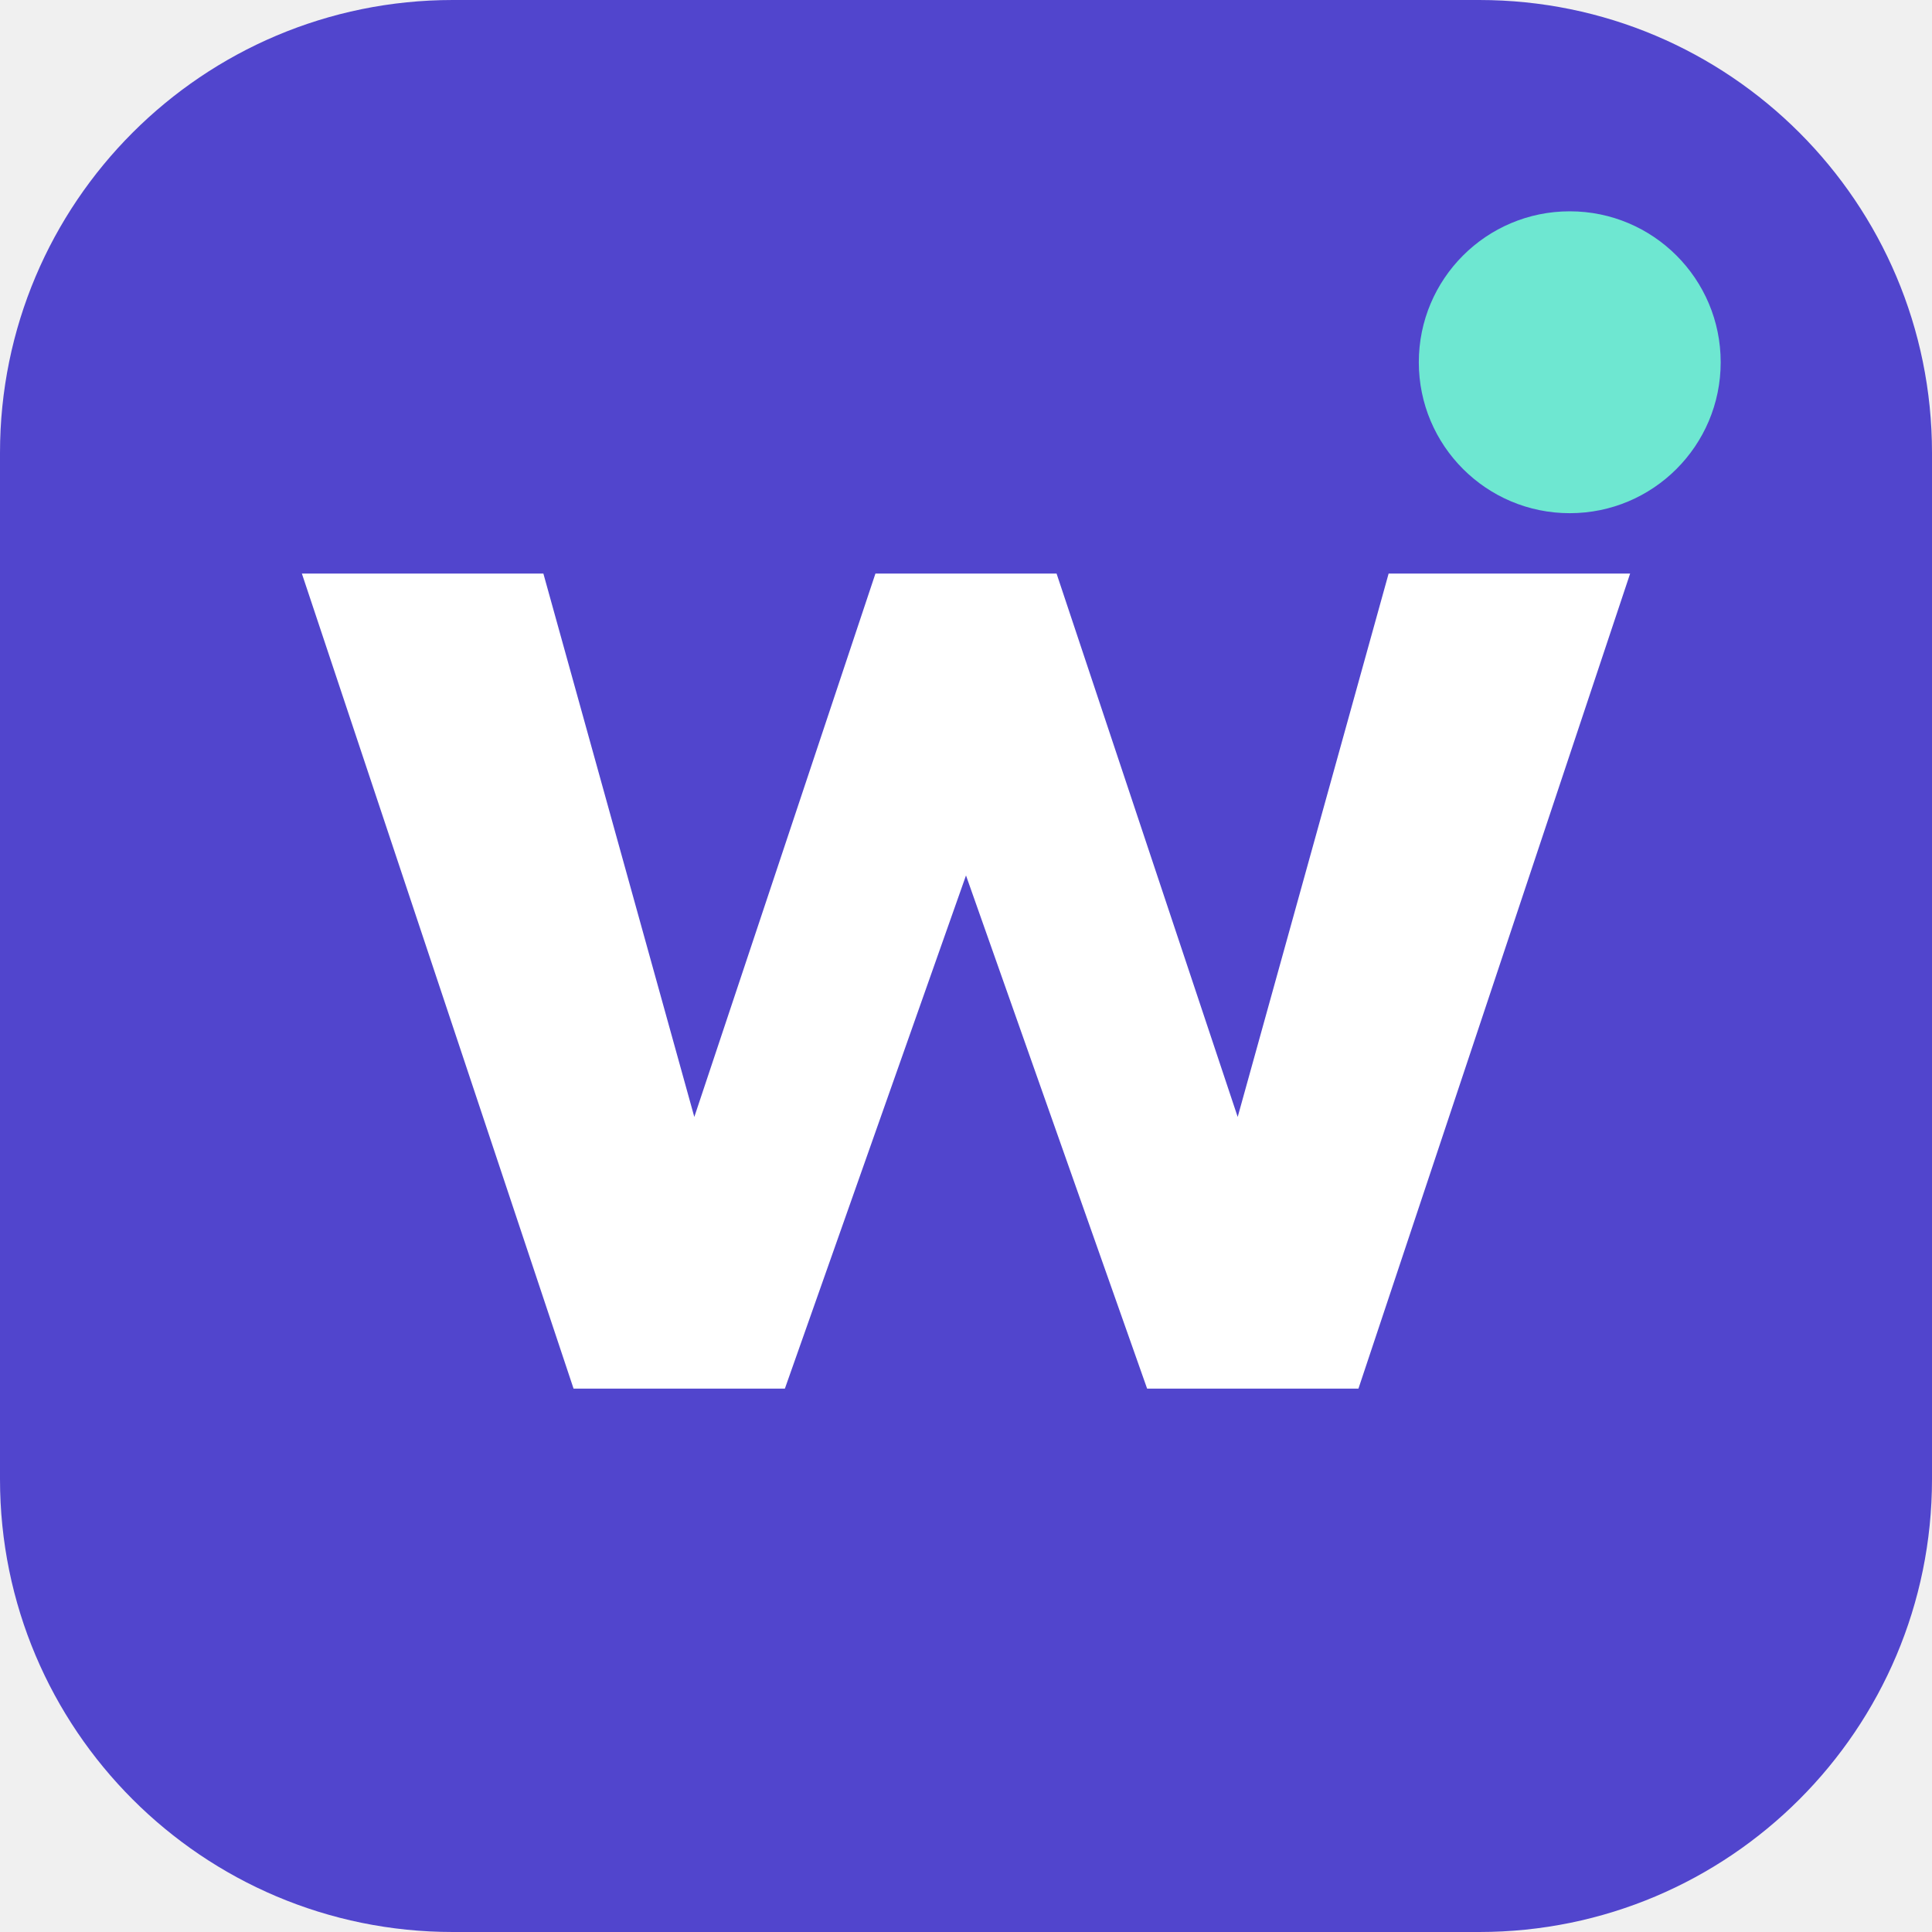
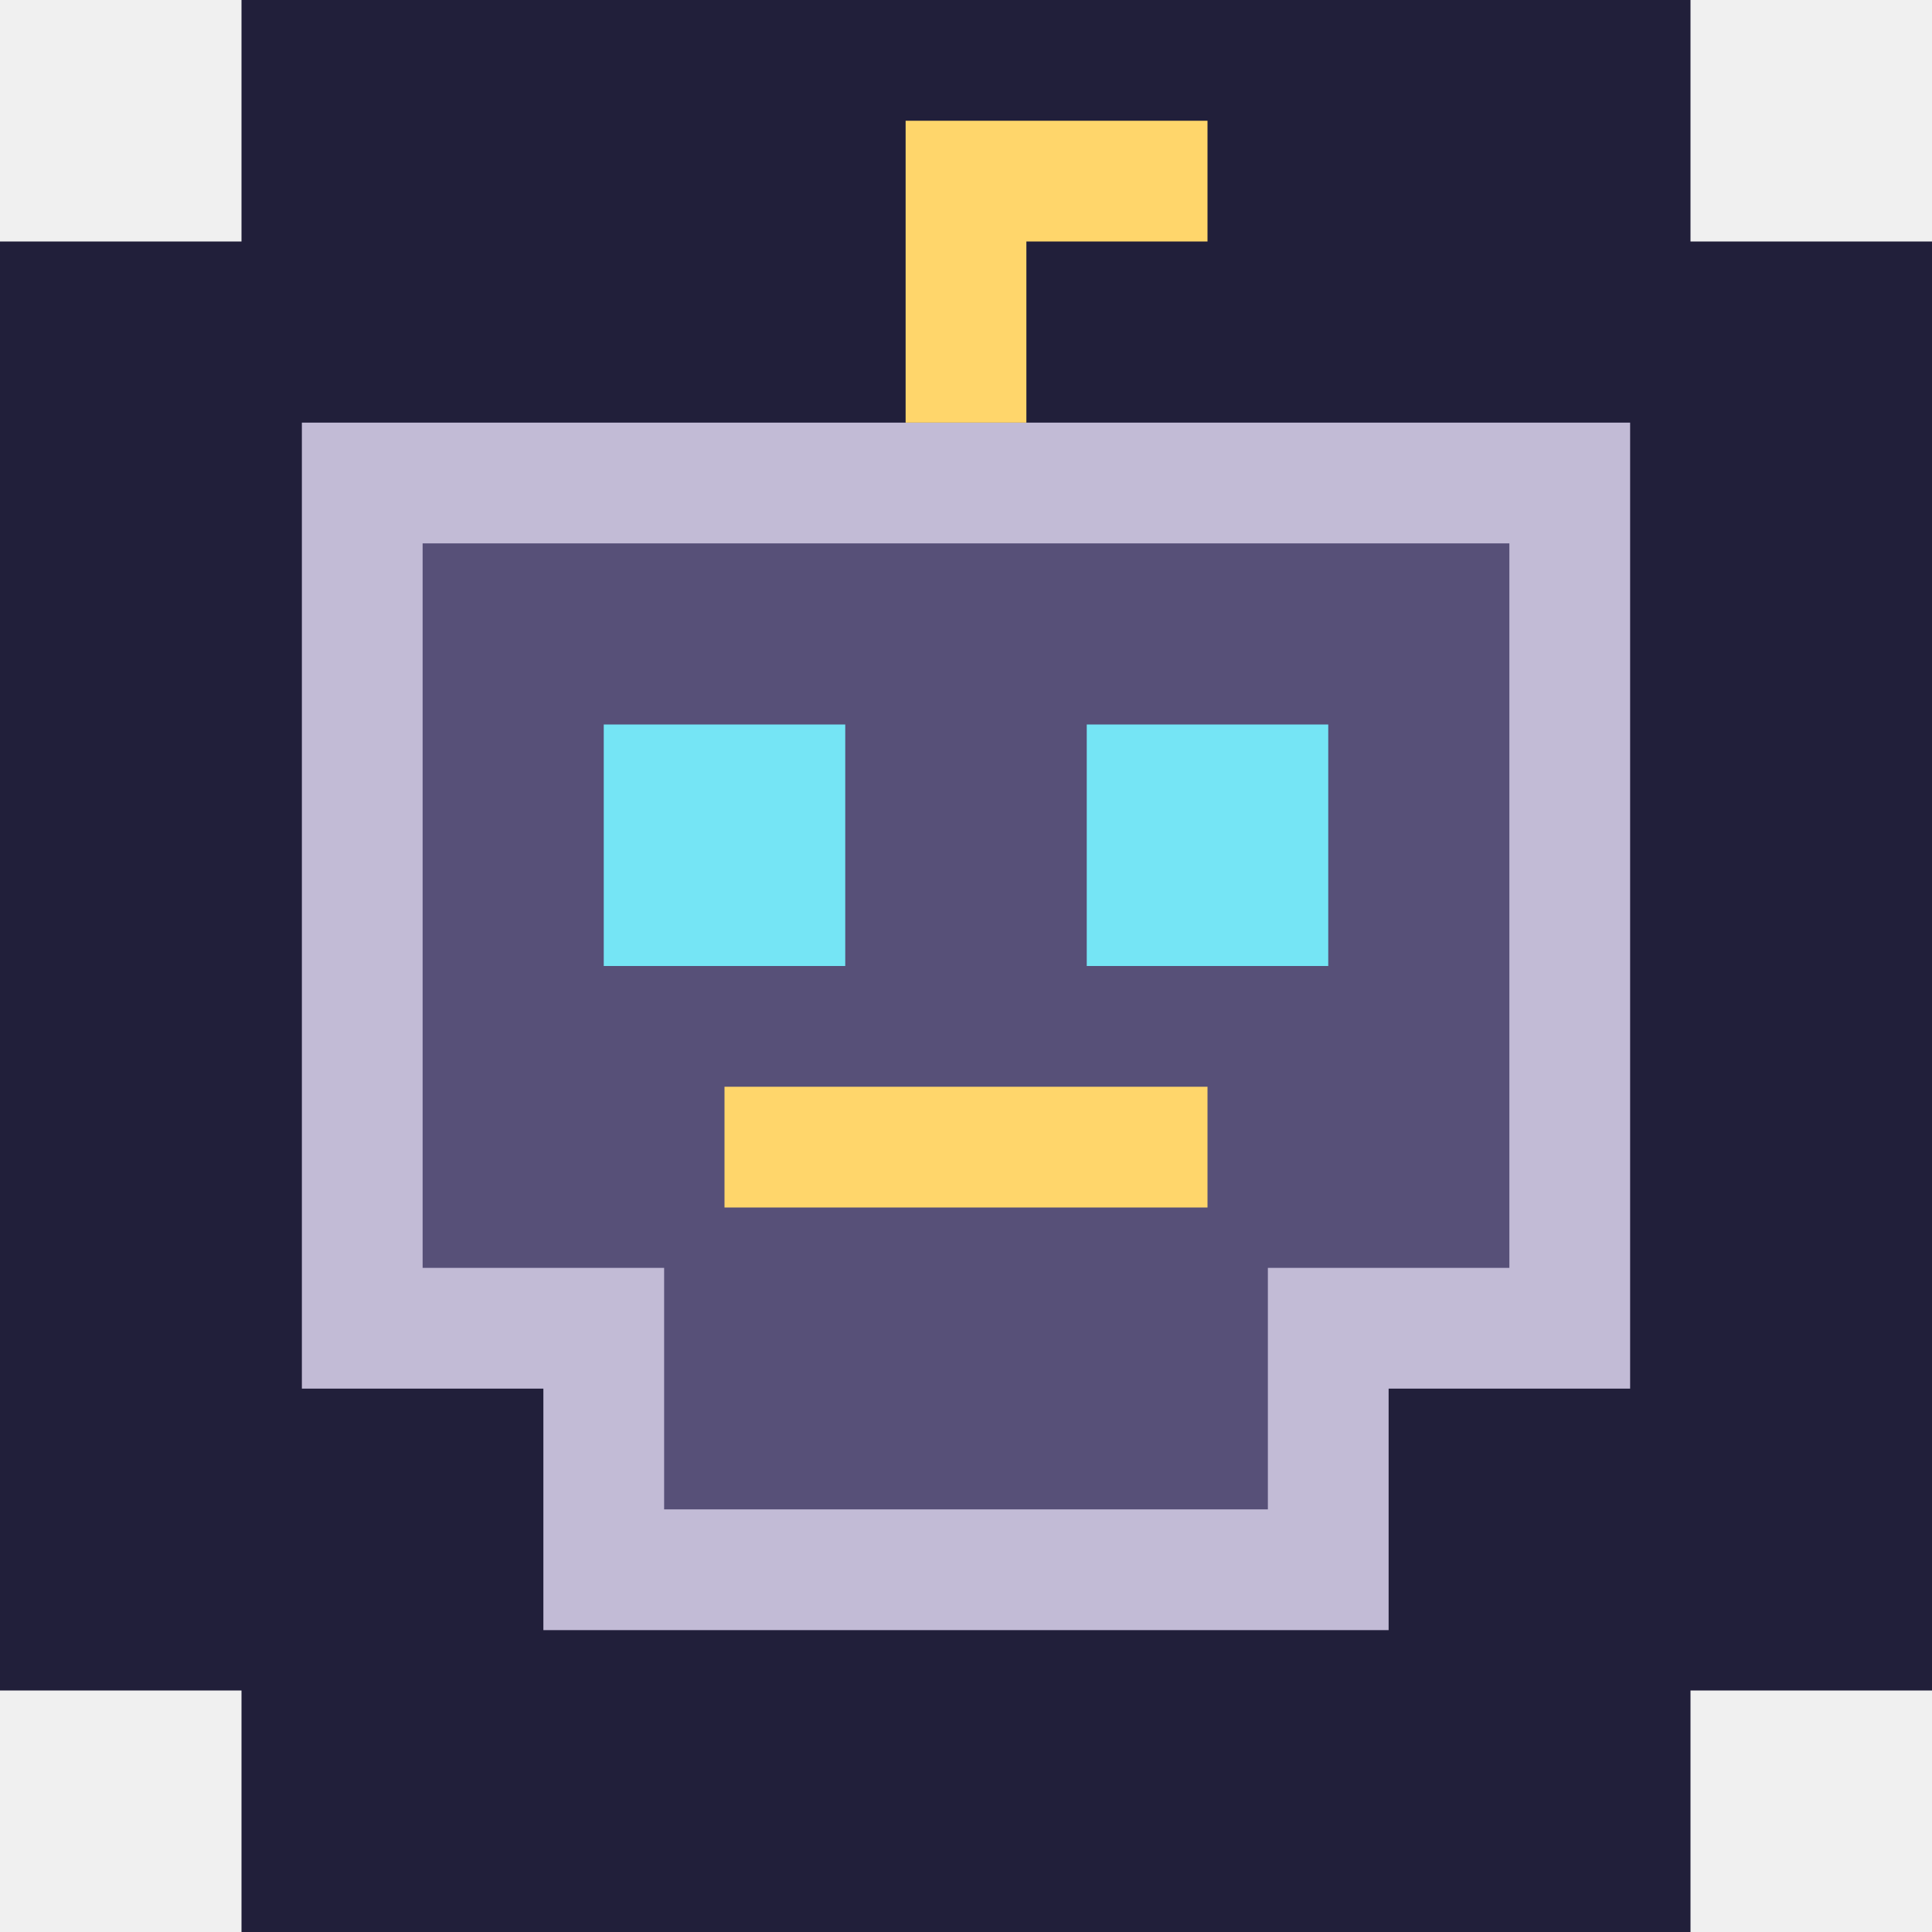
<svg xmlns="http://www.w3.org/2000/svg" viewBox="0 0 64 64">
-   <rect width="64" height="64" rx="15" fill="#5145cd" />
-   <path d="M10 19l9 27h7l6-17 6 17h7l9-27h-8l-5 18-6-18h-6l-6 18-5-18z" fill="#fff" />
-   <circle cx="52" cy="12" r="5" fill="#6ee7d1" />
+   <path d="M8 0H56V8H64V56H56V64H8V56H0V8H8Z" fill="#211f3a" />
+   <path d="M12 16H52V44H44V52H20V44H12Z" fill="#575078" stroke="#c2bbd6" stroke-width="4" />
+   <path d="M20 24H28V32H20ZM36 24H44V32H36Z" fill="#75e5f5" />
+   <path d="M24 38H40M32 14V6H40" fill="none" stroke="#ffd66b" stroke-width="4" />
</svg>
